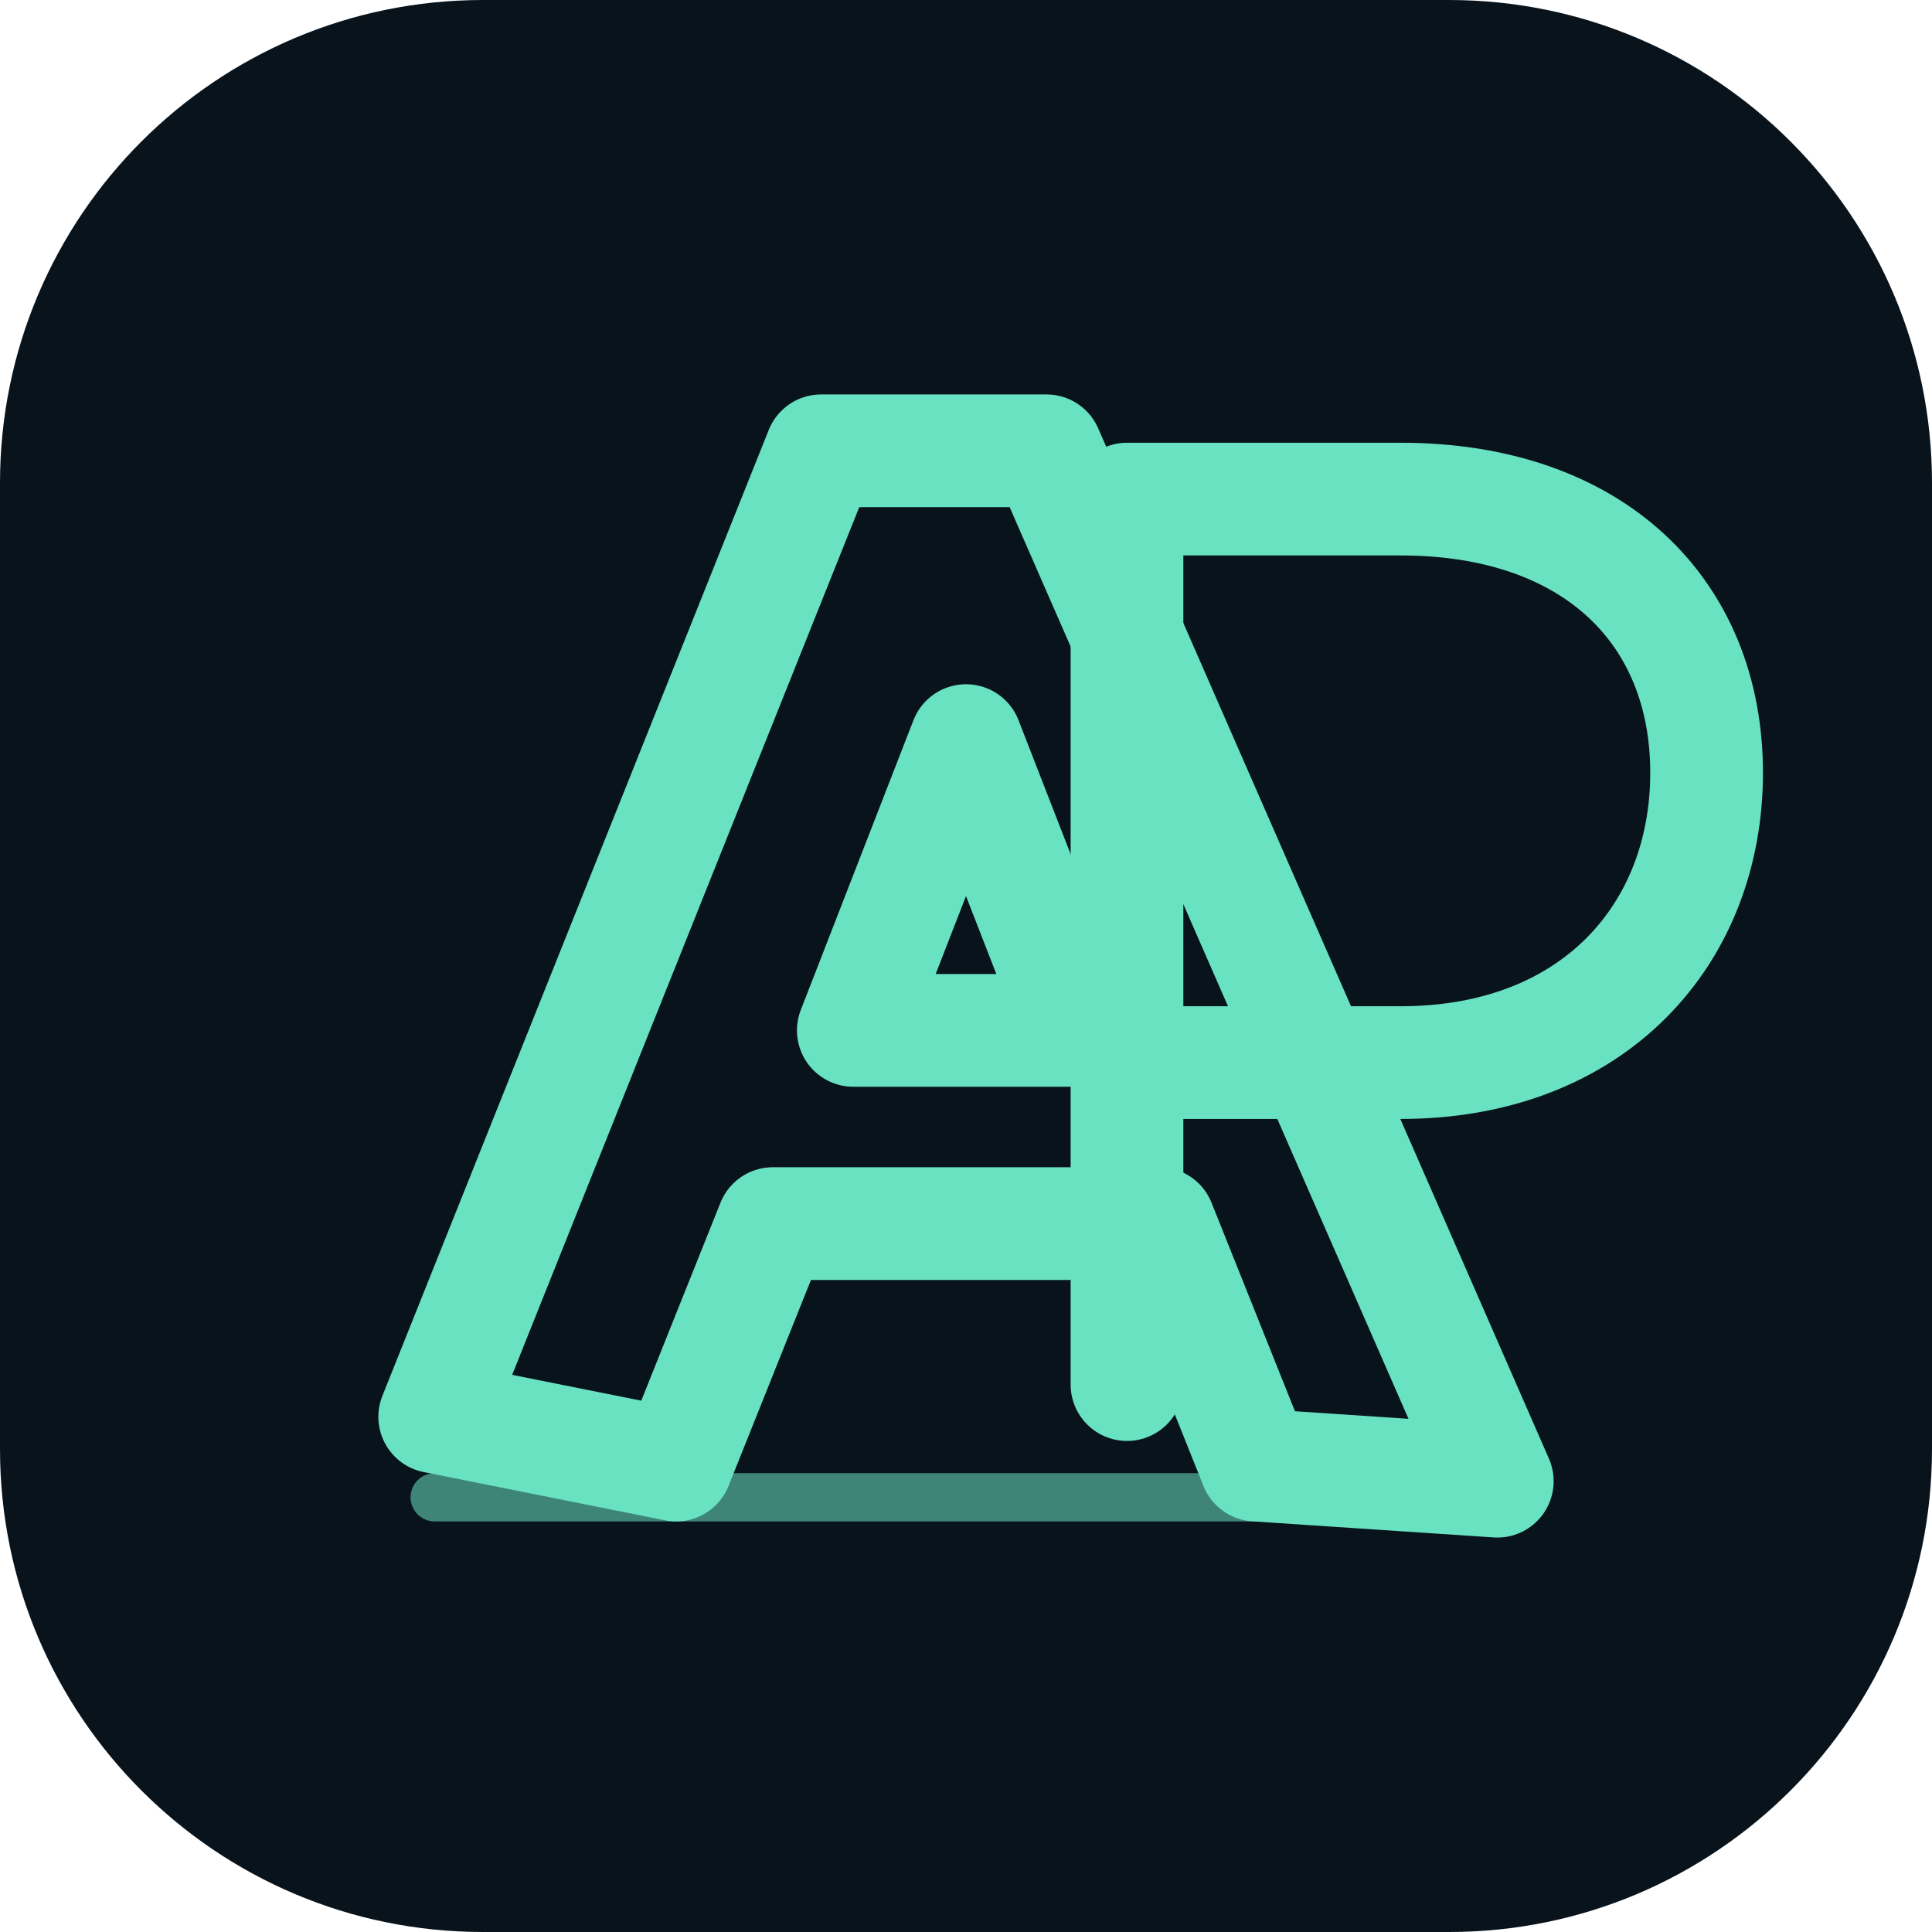
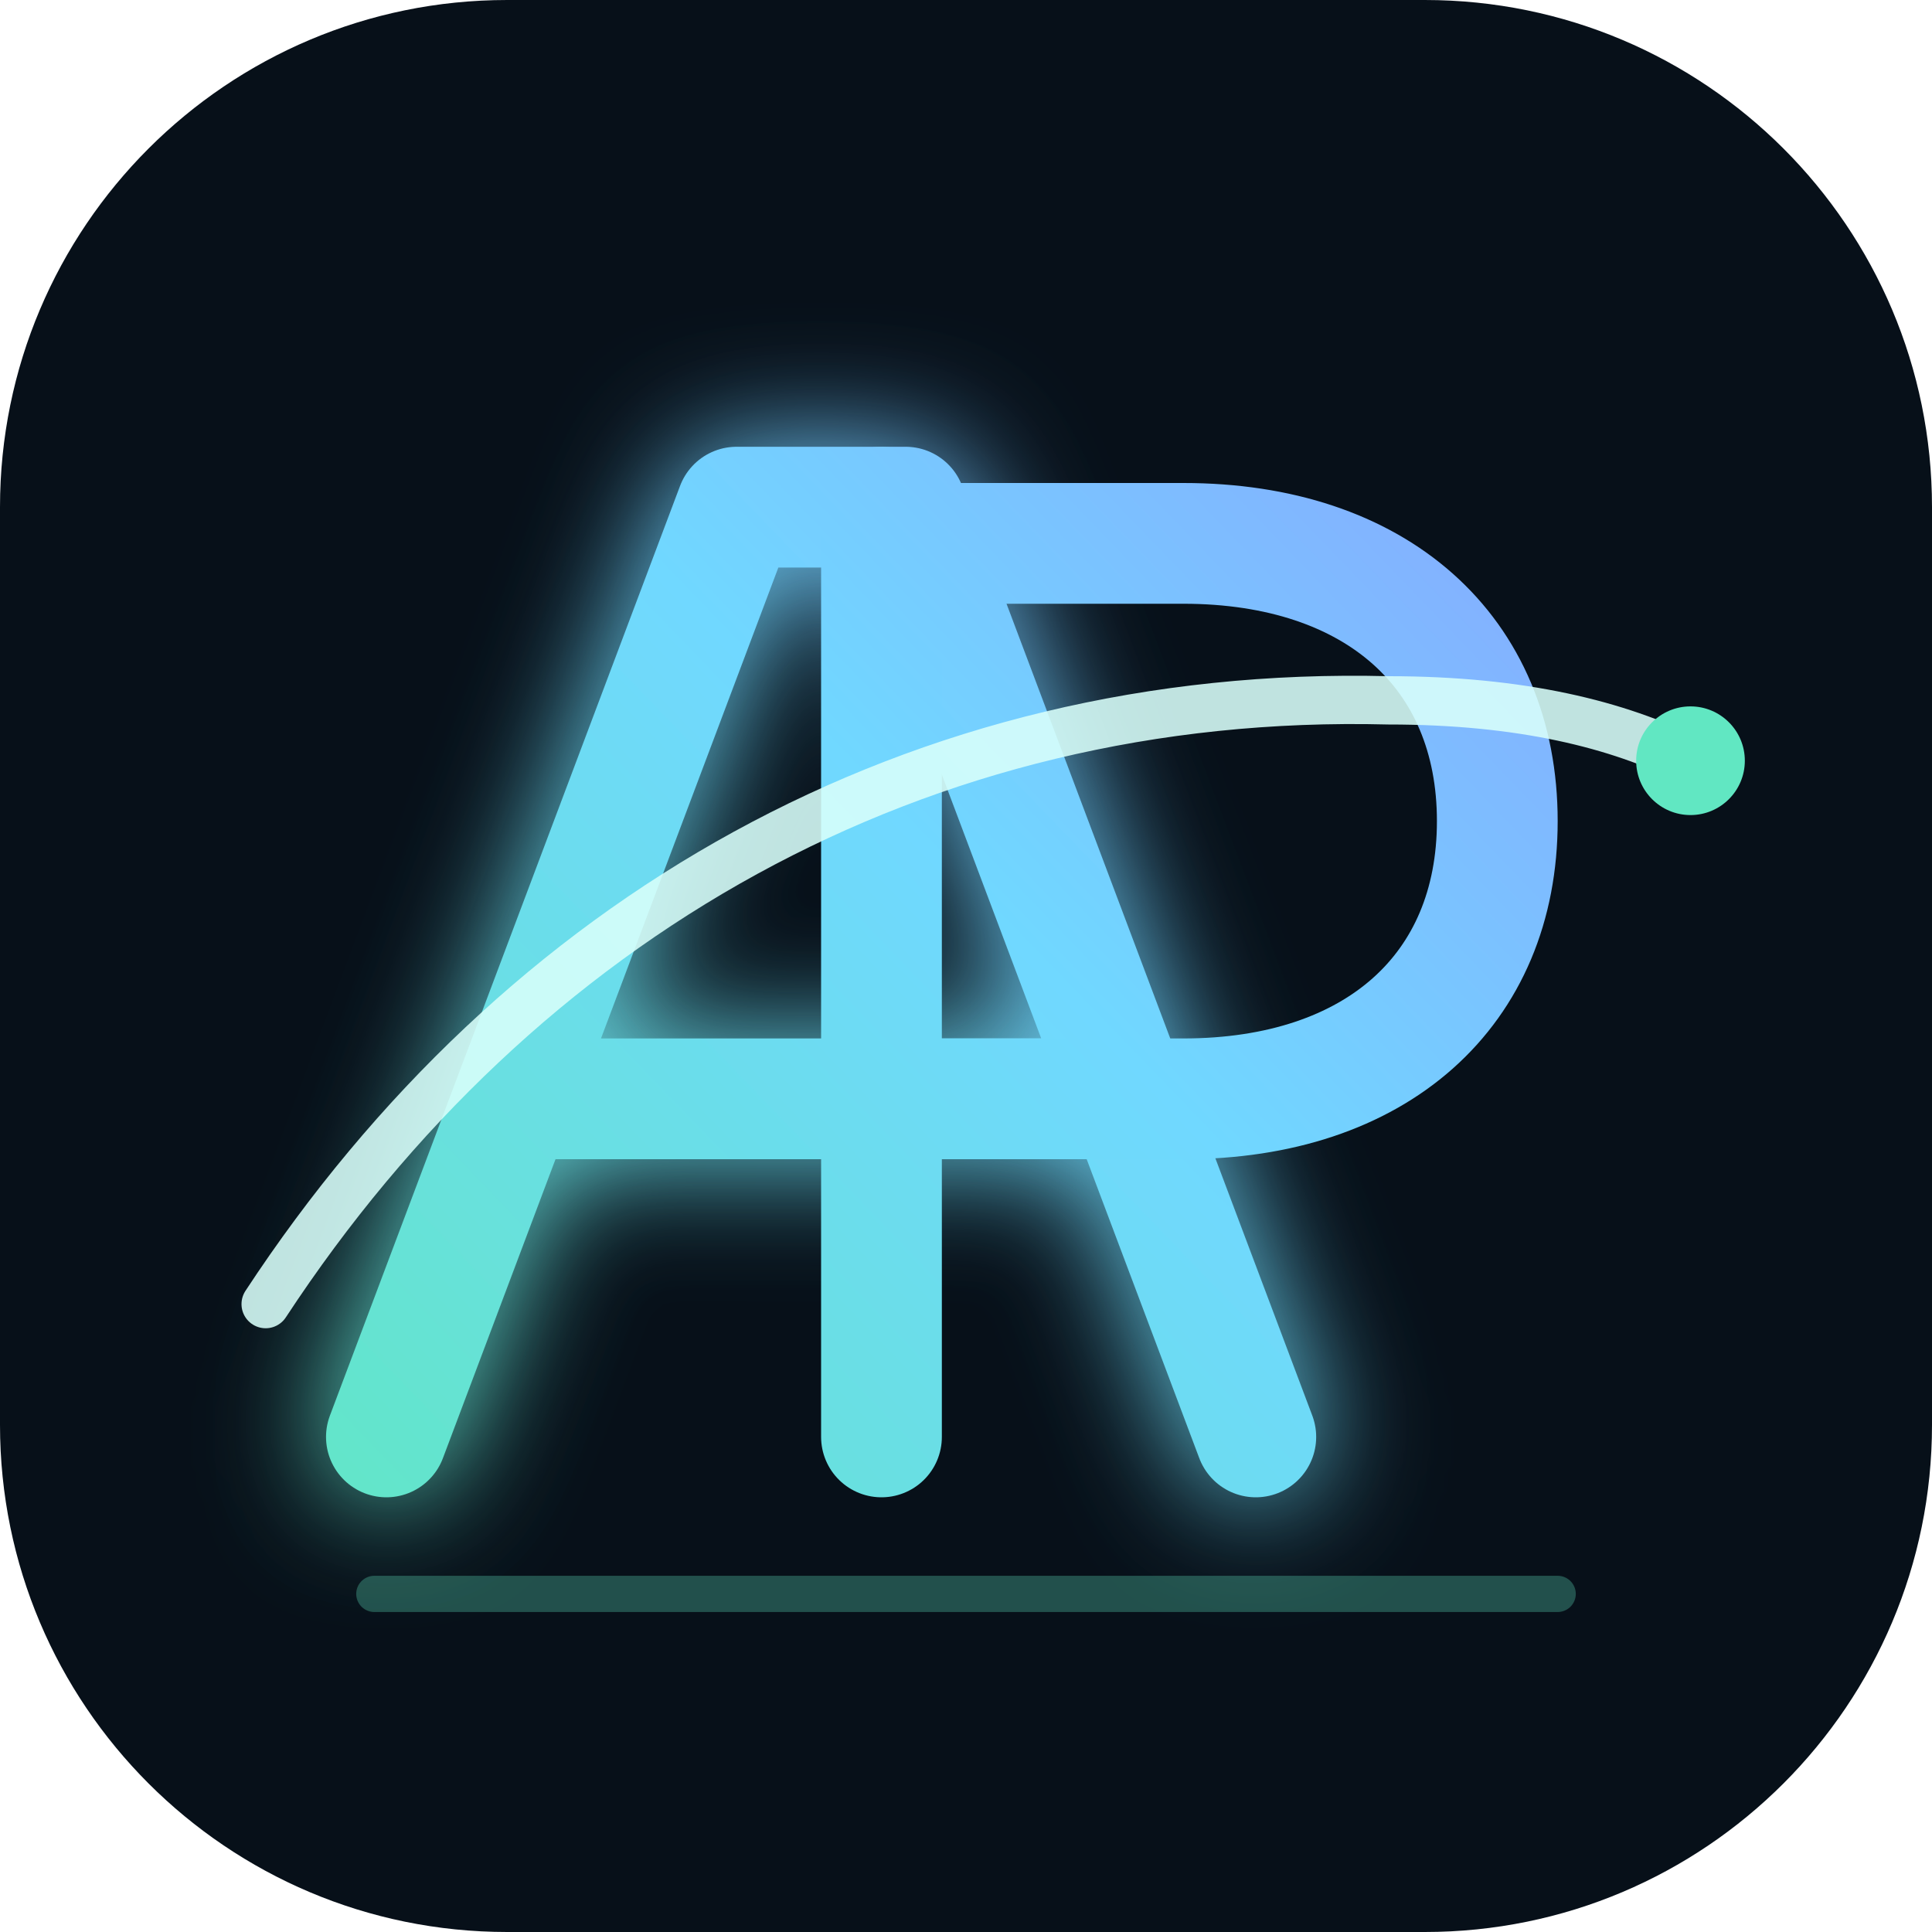
- <svg xmlns="http://www.w3.org/2000/svg" viewBox="0 0 120 120">
+ <svg xmlns="http://www.w3.org/2000/svg" viewBox="0 0 160 160" role="img" aria-labelledby="title desc">
  <defs>
-     <linearGradient id="g" x1="10" y1="10" x2="110" y2="110">
-       <stop stop-color="#69e2c1" />
-       <stop offset="1" stop-color="#7ca9ff" />
+     <linearGradient id="apg" x1="24" y1="132" x2="136" y2="24" gradientUnits="userSpaceOnUse">
+       <stop stop-color="#61e7c2" />
+       <stop offset=".52" stop-color="#70d8ff" />
+       <stop offset="1" stop-color="#8d9dff" />
    </linearGradient>
+     <filter id="glow" x="-40%" y="-40%" width="180%" height="180%">
+       <feGaussianBlur stdDeviation="5" result="b" />
+       <feMerge>
+         <feMergeNode in="b" />
+         <feMergeNode in="SourceGraphic" />
+       </feMerge>
+     </filter>
  </defs>
-   <rect width="120" height="120" rx="30" fill="#08131c" />
-   <path d="M27 88 51 28h14l28 64-15-1-6-15H48l-6 15zM53 64h14l-7-18z" fill="none" stroke="url(#g)" stroke-width="7" stroke-linejoin="round" />
-   <path d="M70 31h17c12 0 19 7 19 17s-7 18-19 18H70zM70 47v39" fill="none" stroke="url(#g)" stroke-width="7" stroke-linecap="round" stroke-linejoin="round" />
-   <path d="M27 93h66" stroke="#69e2c1" stroke-width="3" stroke-linecap="round" opacity=".55" />
+   <rect width="160" height="160" rx="42" fill="#071019" />
+   <path d="M32 119 61 42h14l29 77M43 91h49" fill="none" stroke="url(#apg)" stroke-width="10" stroke-linecap="round" stroke-linejoin="round" filter="url(#glow)" />
+   <path d="M73 42v77M73 45h25c16 0 26 9 26 23s-10 23-26 23H73" fill="none" stroke="url(#apg)" stroke-width="10" stroke-linecap="round" stroke-linejoin="round" />
+   <path d="M22 108C43 76 76 57 115 58c11 0 19 2 25 5" fill="none" stroke="#d9fffa" stroke-width="4" stroke-linecap="round" opacity=".88" />
+   <circle cx="140" cy="63" r="4.5" fill="#61e7c2" />
+   <path d="M31 132h98" stroke="#61e7c2" stroke-width="3" stroke-linecap="round" opacity=".3" />
</svg>
